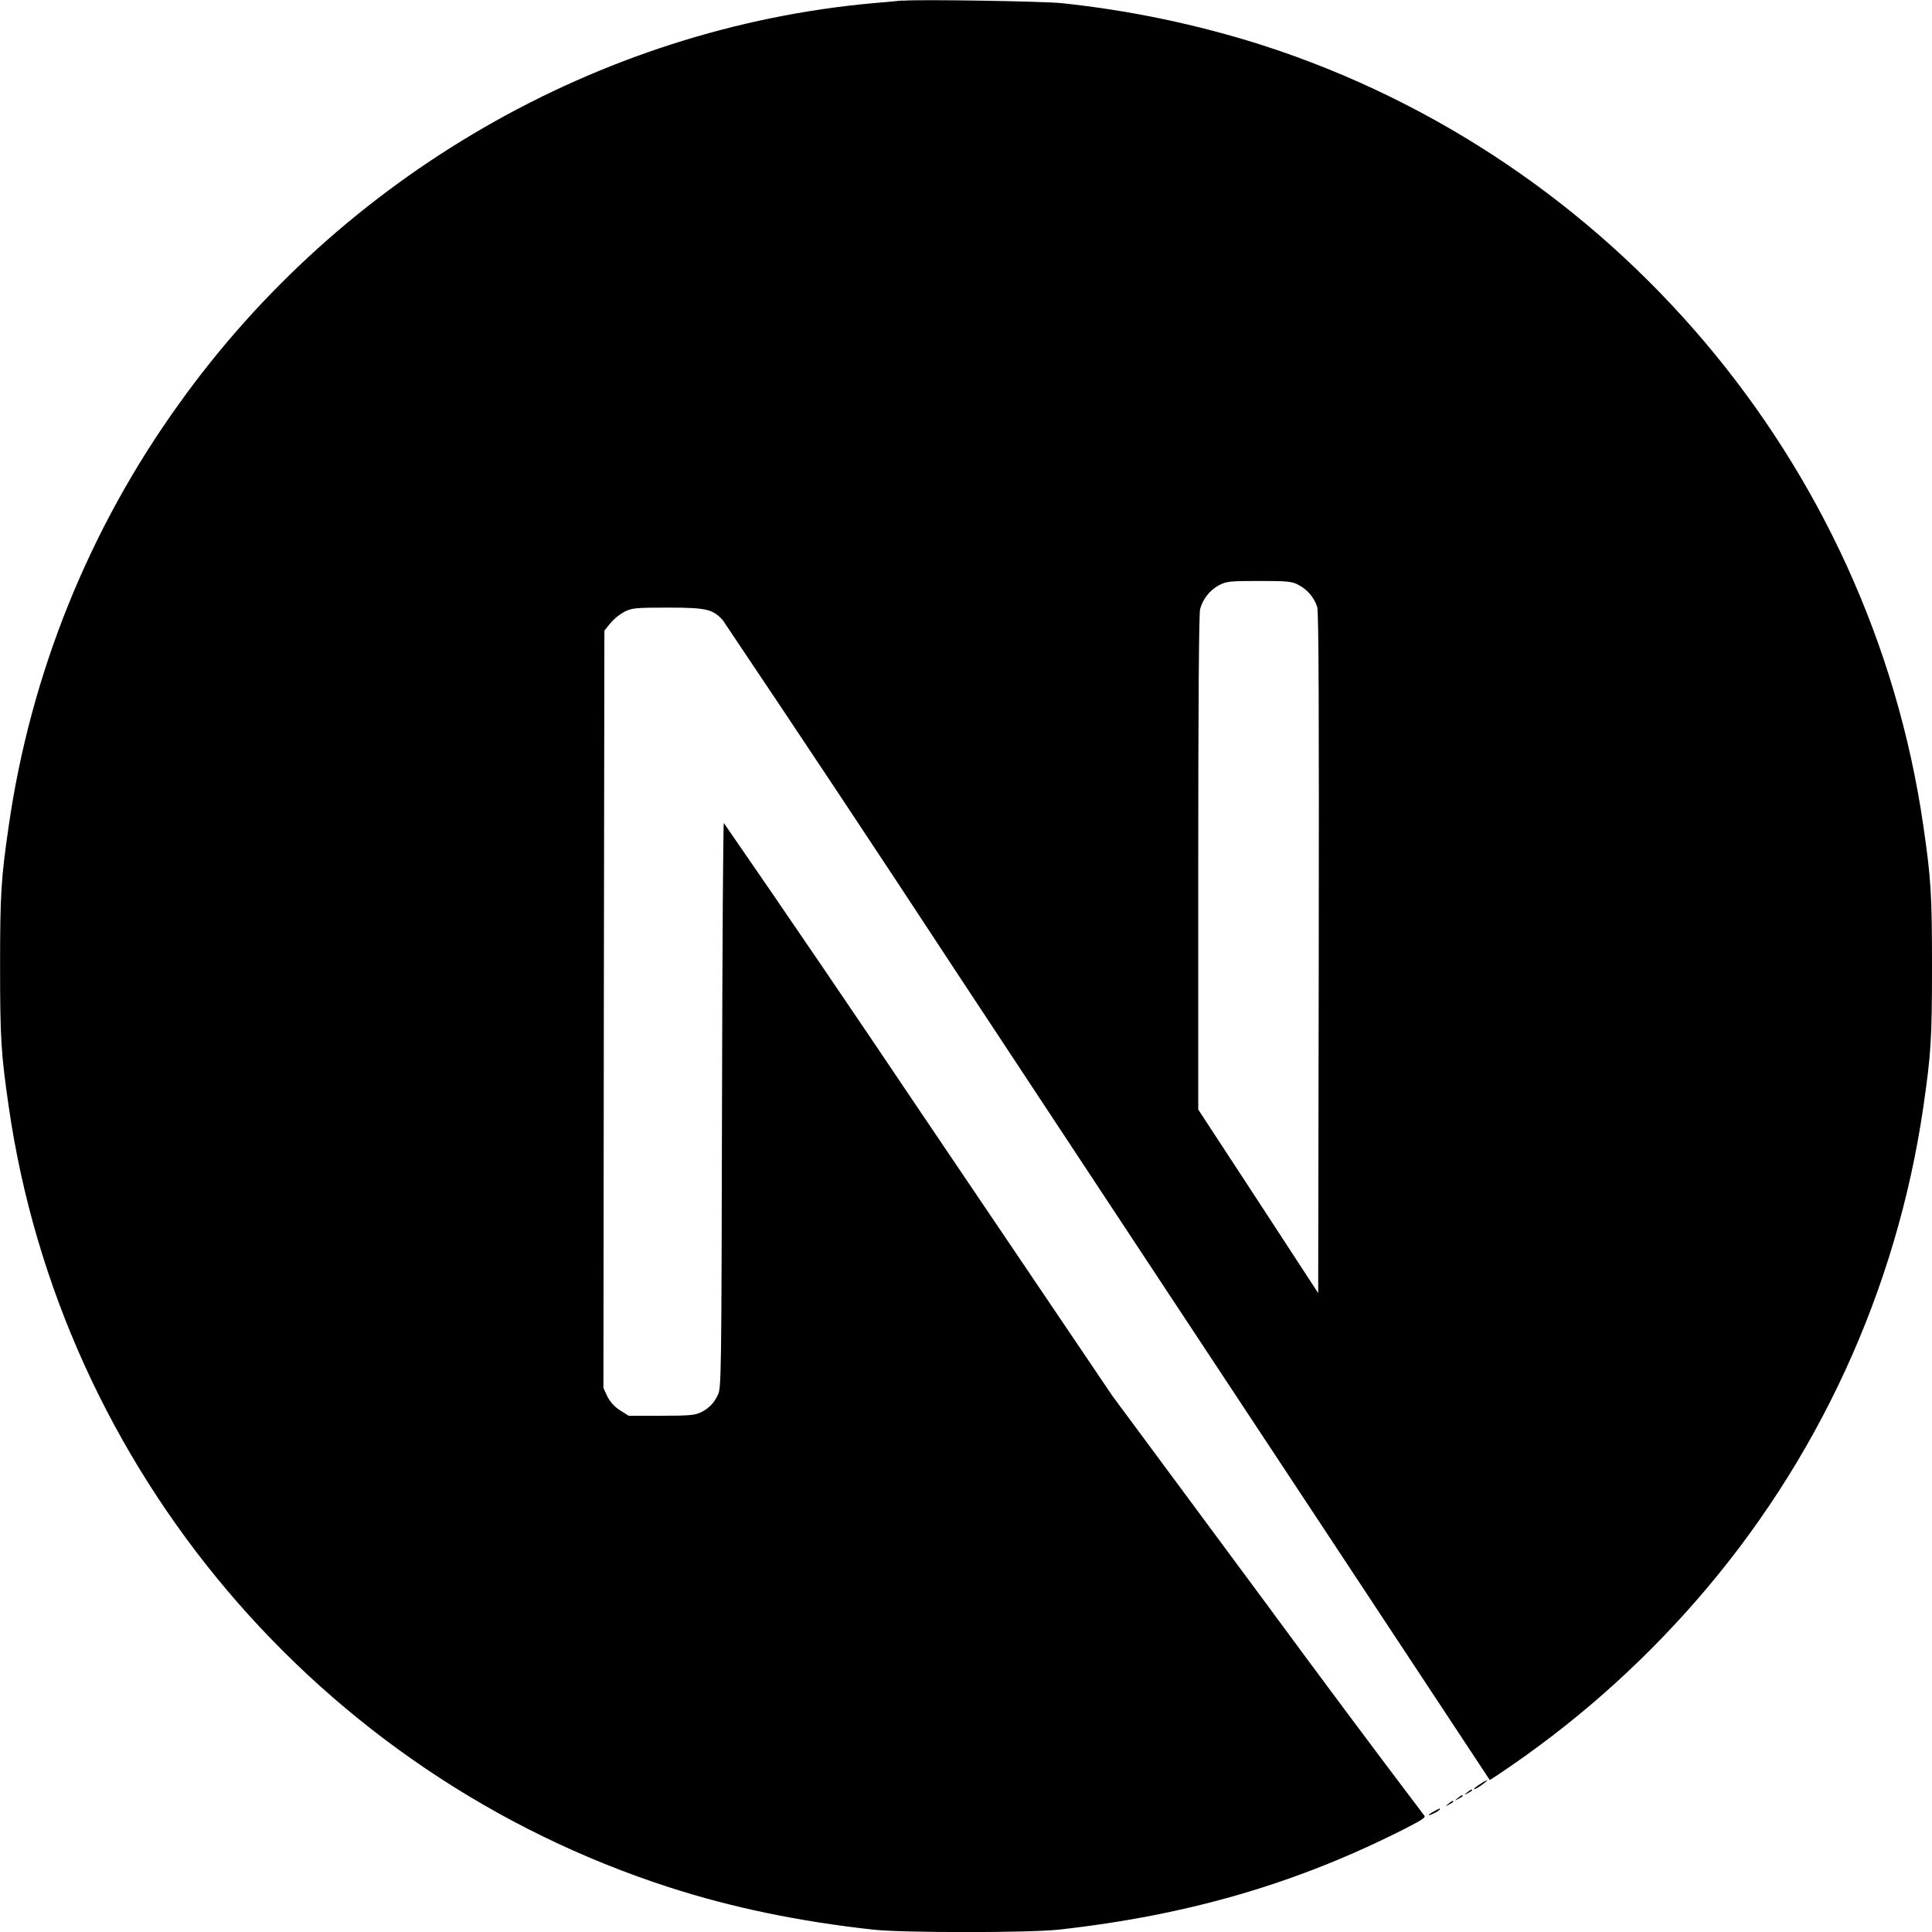
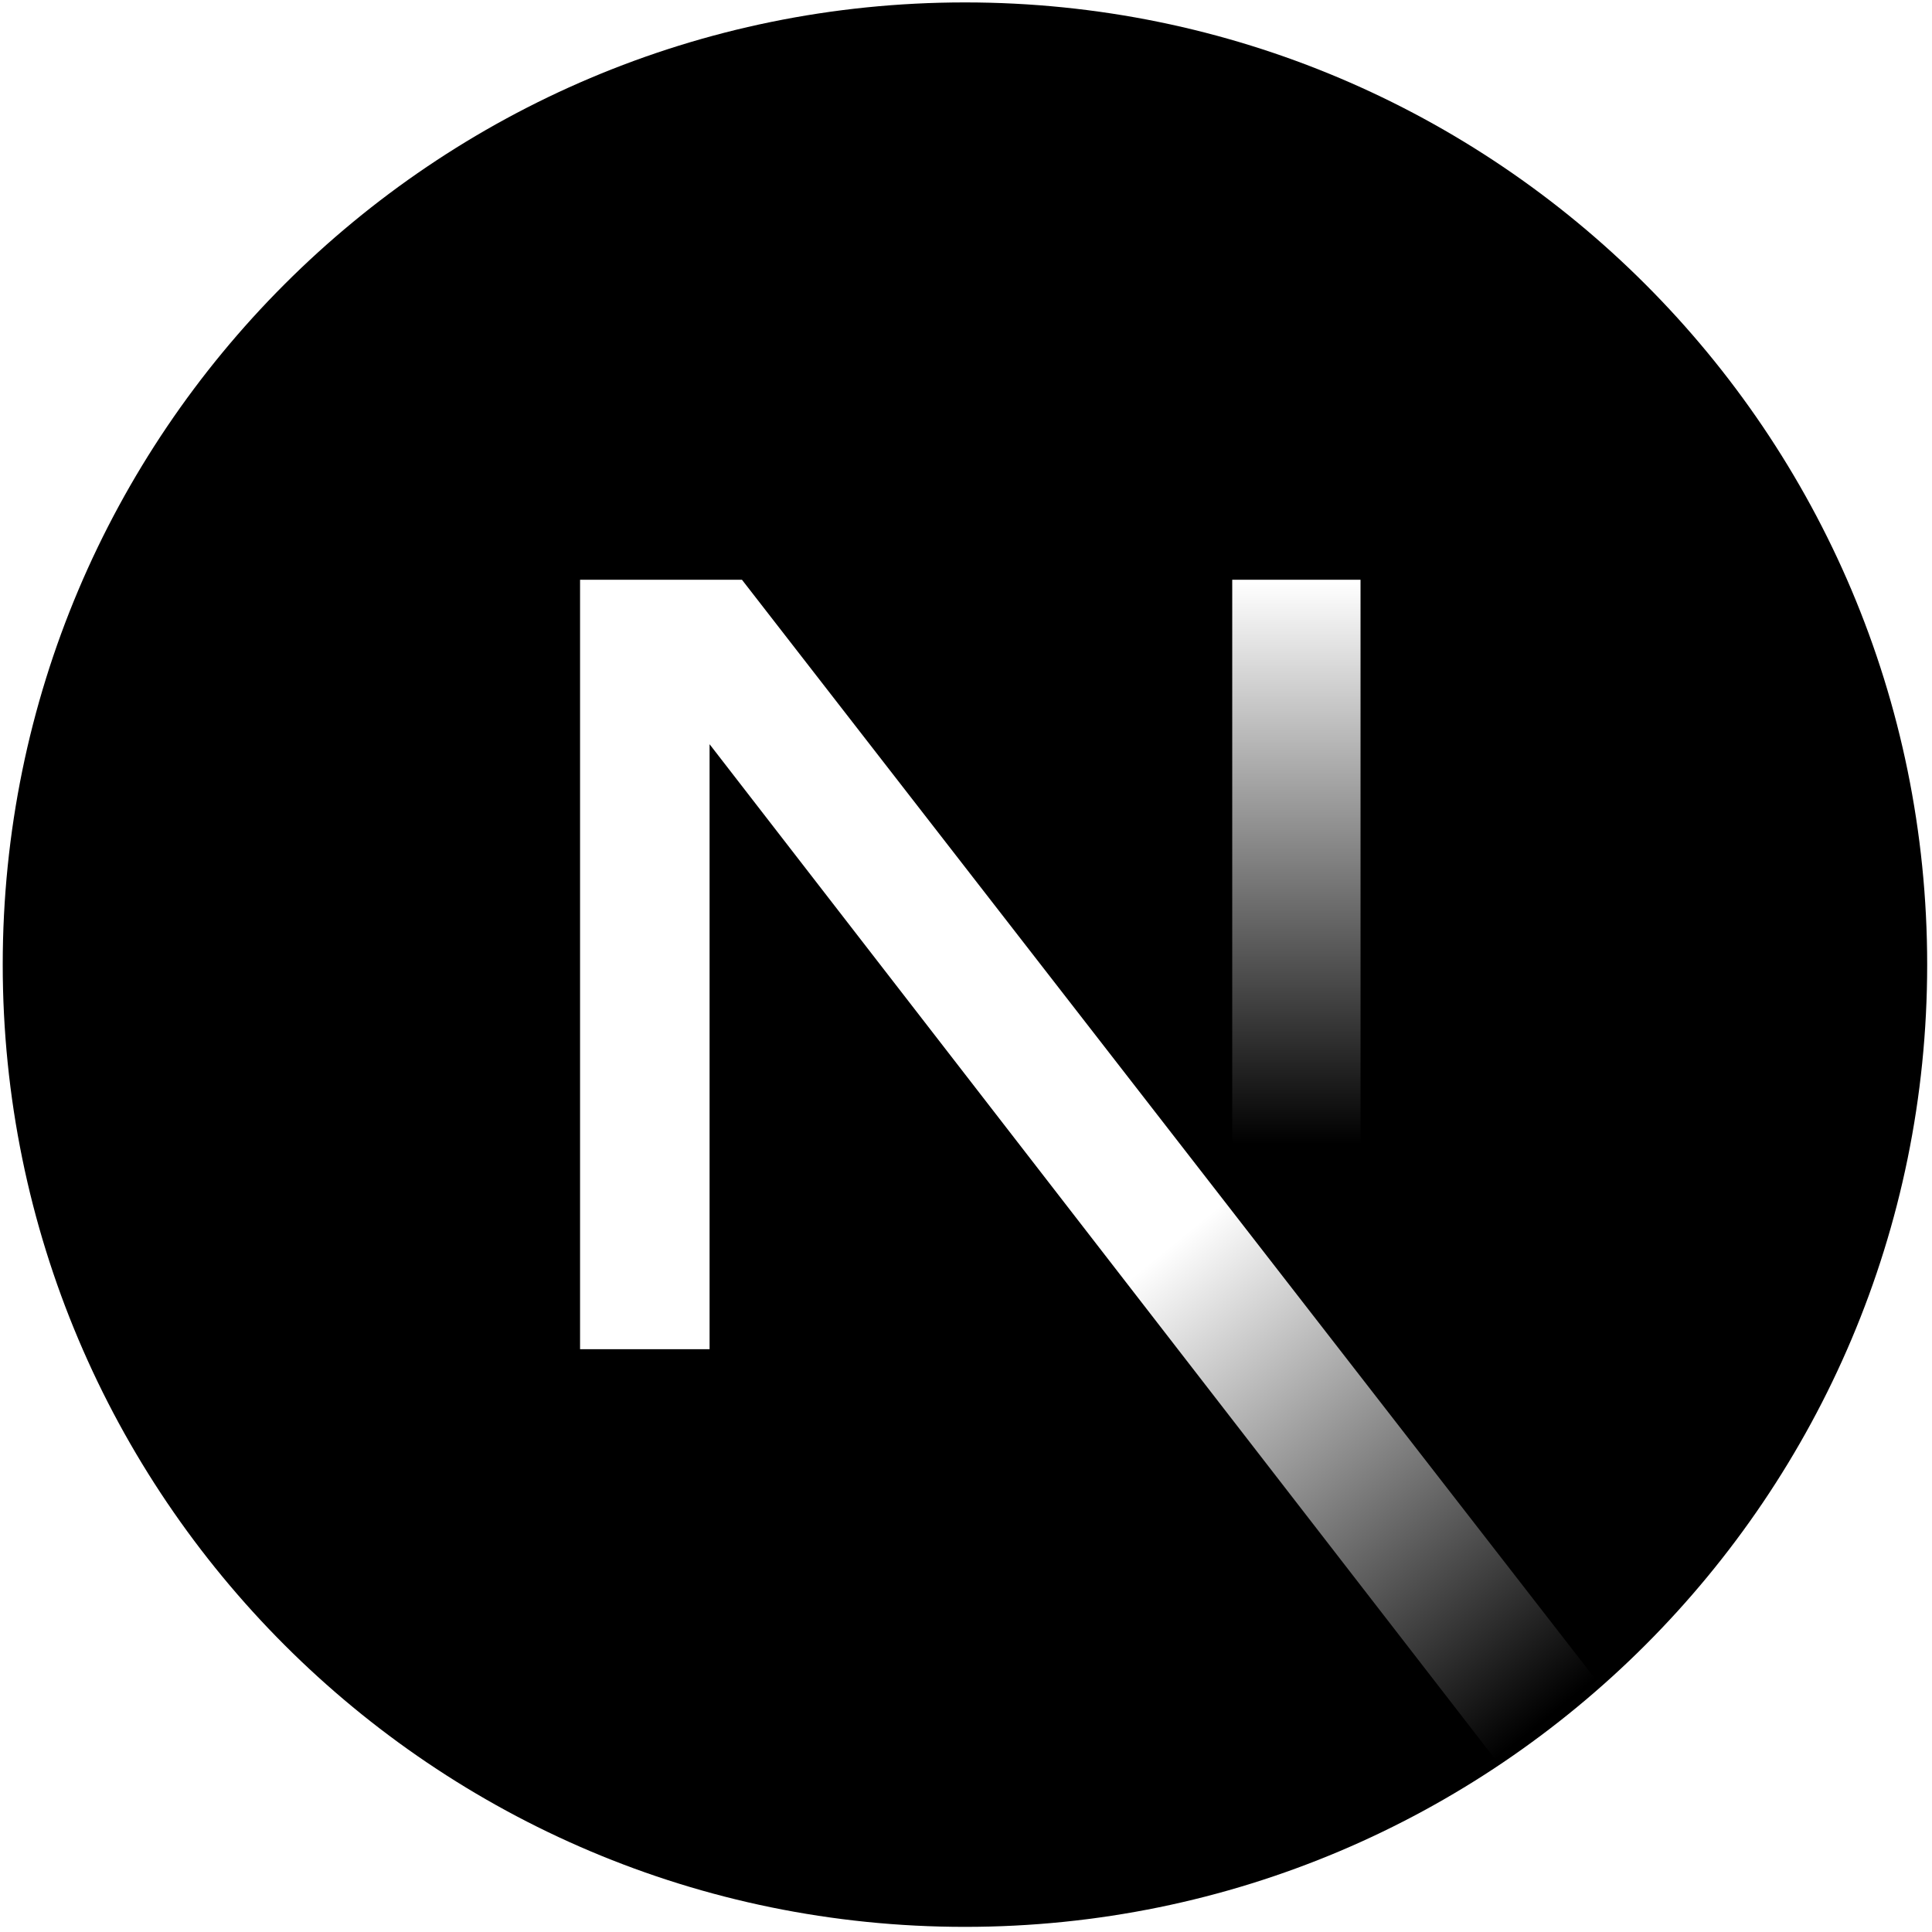
- <svg xmlns="http://www.w3.org/2000/svg" fill="#000000" width="800px" height="800px" viewBox="0 0 24 24" role="img">
-   <path d="M17.813 22.502c-.089.047-.084.066.005.021a.228.228 0 0 0 .07-.047c0-.016-.002-.014-.075.026zm.178-.094c-.042.033-.042.035.009.009.028-.014.052-.03.052-.035 0-.019-.012-.014-.061.026zm.117-.071c-.042.033-.042.035.009.009.028-.014.052-.03.052-.035 0-.019-.012-.014-.061.026zm.117-.07c-.042.033-.042.035.009.009.028-.014.052-.03.052-.035 0-.019-.012-.014-.061.026zm.162-.105c-.082.052-.108.087-.035.047.052-.03.136-.094.122-.096a.466.466 0 0 0-.087.049zM11.214.006c-.052.005-.216.021-.364.033-3.408.307-6.601 2.146-8.623 4.973a11.876 11.876 0 0 0-2.118 5.243c-.096.659-.108.854-.108 1.748s.012 1.088.108 1.748c.652 4.506 3.859 8.292 8.208 9.695.779.251 1.6.422 2.533.525.364.04 1.935.04 2.299 0 1.611-.178 2.977-.577 4.323-1.264.206-.106.246-.134.218-.157a231.73 231.73 0 0 1-1.954-2.62l-1.919-2.592-2.404-3.558a332.01 332.01 0 0 0-2.421-3.556c-.009-.002-.019 1.579-.023 3.509-.007 3.38-.009 3.516-.052 3.596a.424.424 0 0 1-.206.213c-.075.038-.141.045-.495.045H7.81l-.108-.068a.442.442 0 0 1-.157-.171l-.049-.106.005-4.703.007-4.705.073-.091a.637.637 0 0 1 .174-.143c.096-.047.134-.052.54-.052.479 0 .558.019.683.155a466.83 466.83 0 0 1 2.895 4.361c1.558 2.362 3.687 5.587 4.734 7.171l1.9 2.878.096-.063a12.34 12.34 0 0 0 2.465-2.163 11.94 11.94 0 0 0 2.824-6.134c.096-.659.108-.854.108-1.748s-.012-1.088-.108-1.748c-.652-4.506-3.859-8.292-8.208-9.695a12.552 12.552 0 0 0-2.498-.523c-.225-.023-1.776-.049-1.97-.03zm4.912 7.258a.471.471 0 0 1 .237.277c.019.061.023 1.365.019 4.304l-.007 4.218-.744-1.14-.746-1.14v-3.066c0-1.982.009-3.096.023-3.15a.484.484 0 0 1 .232-.296c.096-.049.131-.054.5-.054.347 0 .408.005.486.047z" />
+ <svg xmlns="http://www.w3.org/2000/svg" viewBox="0 0 512 512" fill-rule="evenodd" clip-rule="evenodd" stroke-linejoin="round" stroke-miterlimit="2">
+   <g transform="translate(.722 .64) scale(6.375)">
+     <circle cx="40" cy="40" r="40" />
+     <path d="M66.448 70.009L30.73 24H24v31.987h5.384v-25.15l32.838 42.427a40.116 40.116 0 004.226-3.255z" fill="url(#prefix___Linear1)" fill-rule="nonzero" />
+     <path fill="url(#prefix___Linear2)" d="M51.111 24h5.333v32h-5.333z" />
+   </g>
+   <defs>
+     <linearGradient id="prefix___Linear1" x1="0" y1="0" x2="1" y2="0" gradientUnits="userSpaceOnUse" gradientTransform="rotate(51.103 -29.93 76.555) scale(25.1269)">
+       <stop offset="0" stop-color="#fff" />
+       <stop offset="1" stop-color="#fff" stop-opacity="0" />
+     </linearGradient>
+     <linearGradient id="prefix___Linear2" x1="0" y1="0" x2="1" y2="0" gradientUnits="userSpaceOnUse" gradientTransform="rotate(90.218 14.934 38.787) scale(23.50017)">
+       <stop offset="0" stop-color="#fff" />
+       <stop offset="1" stop-color="#fff" stop-opacity="0" />
+     </linearGradient>
+   </defs>
</svg>
